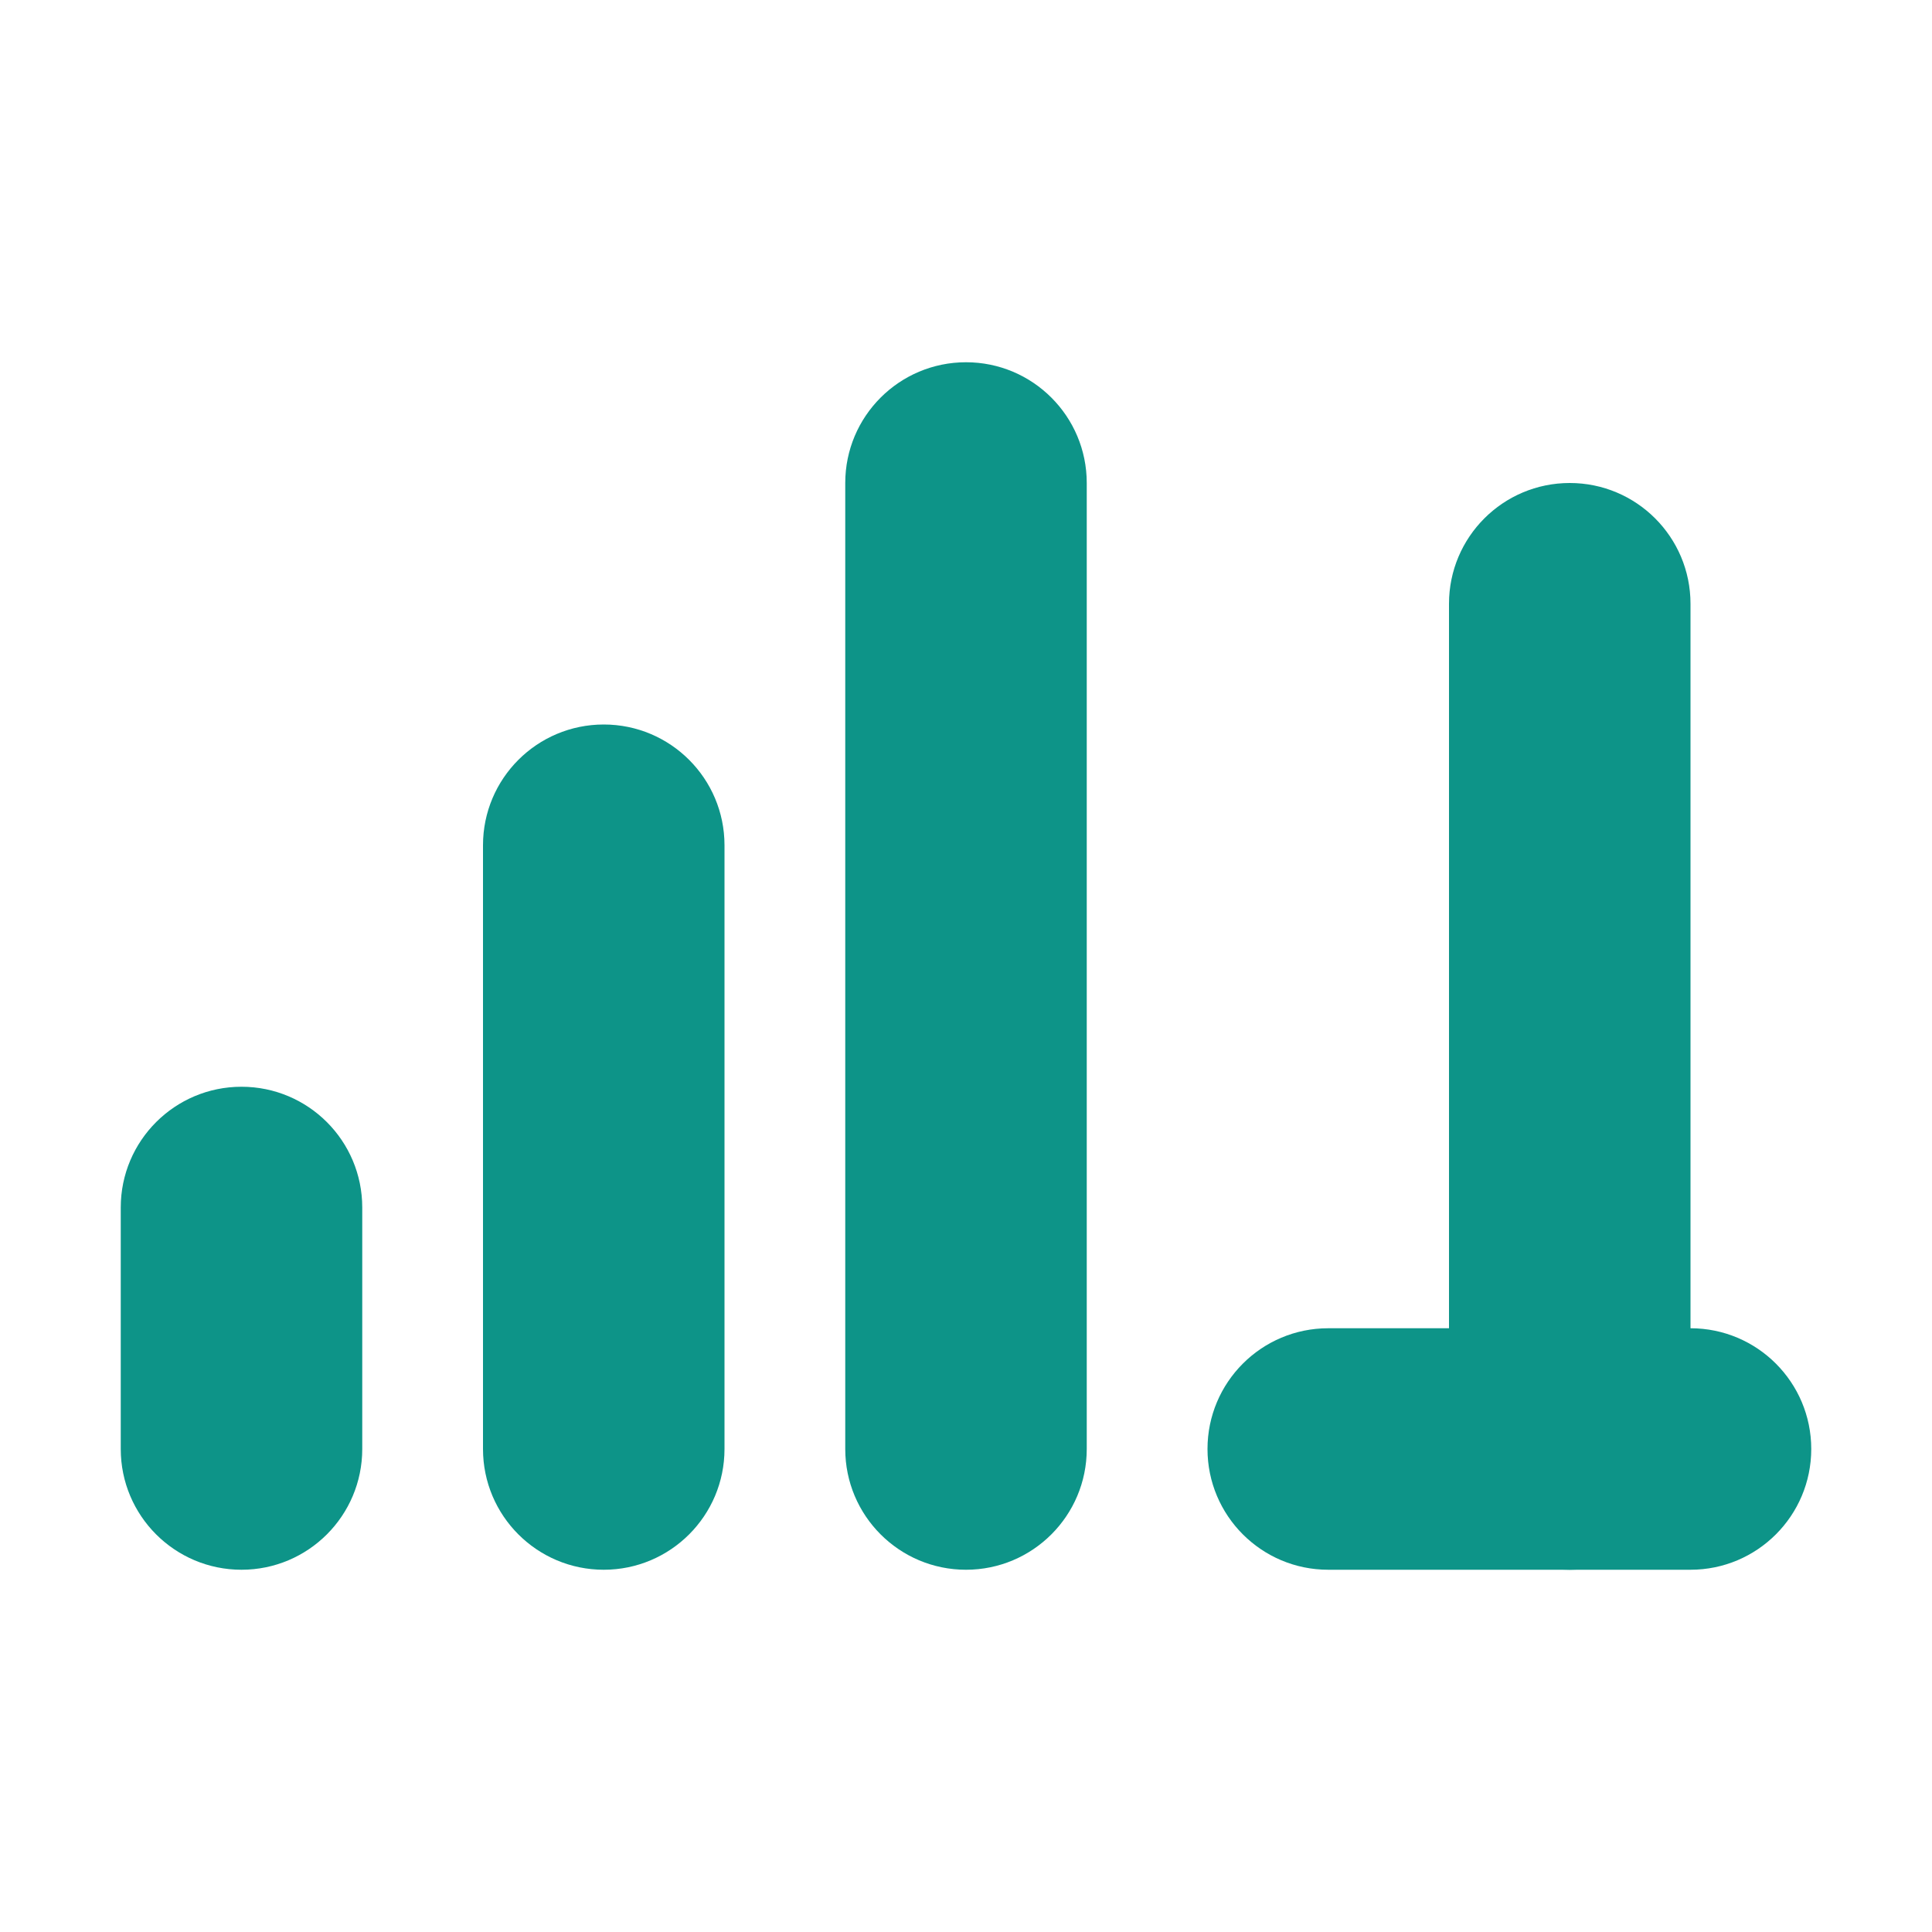
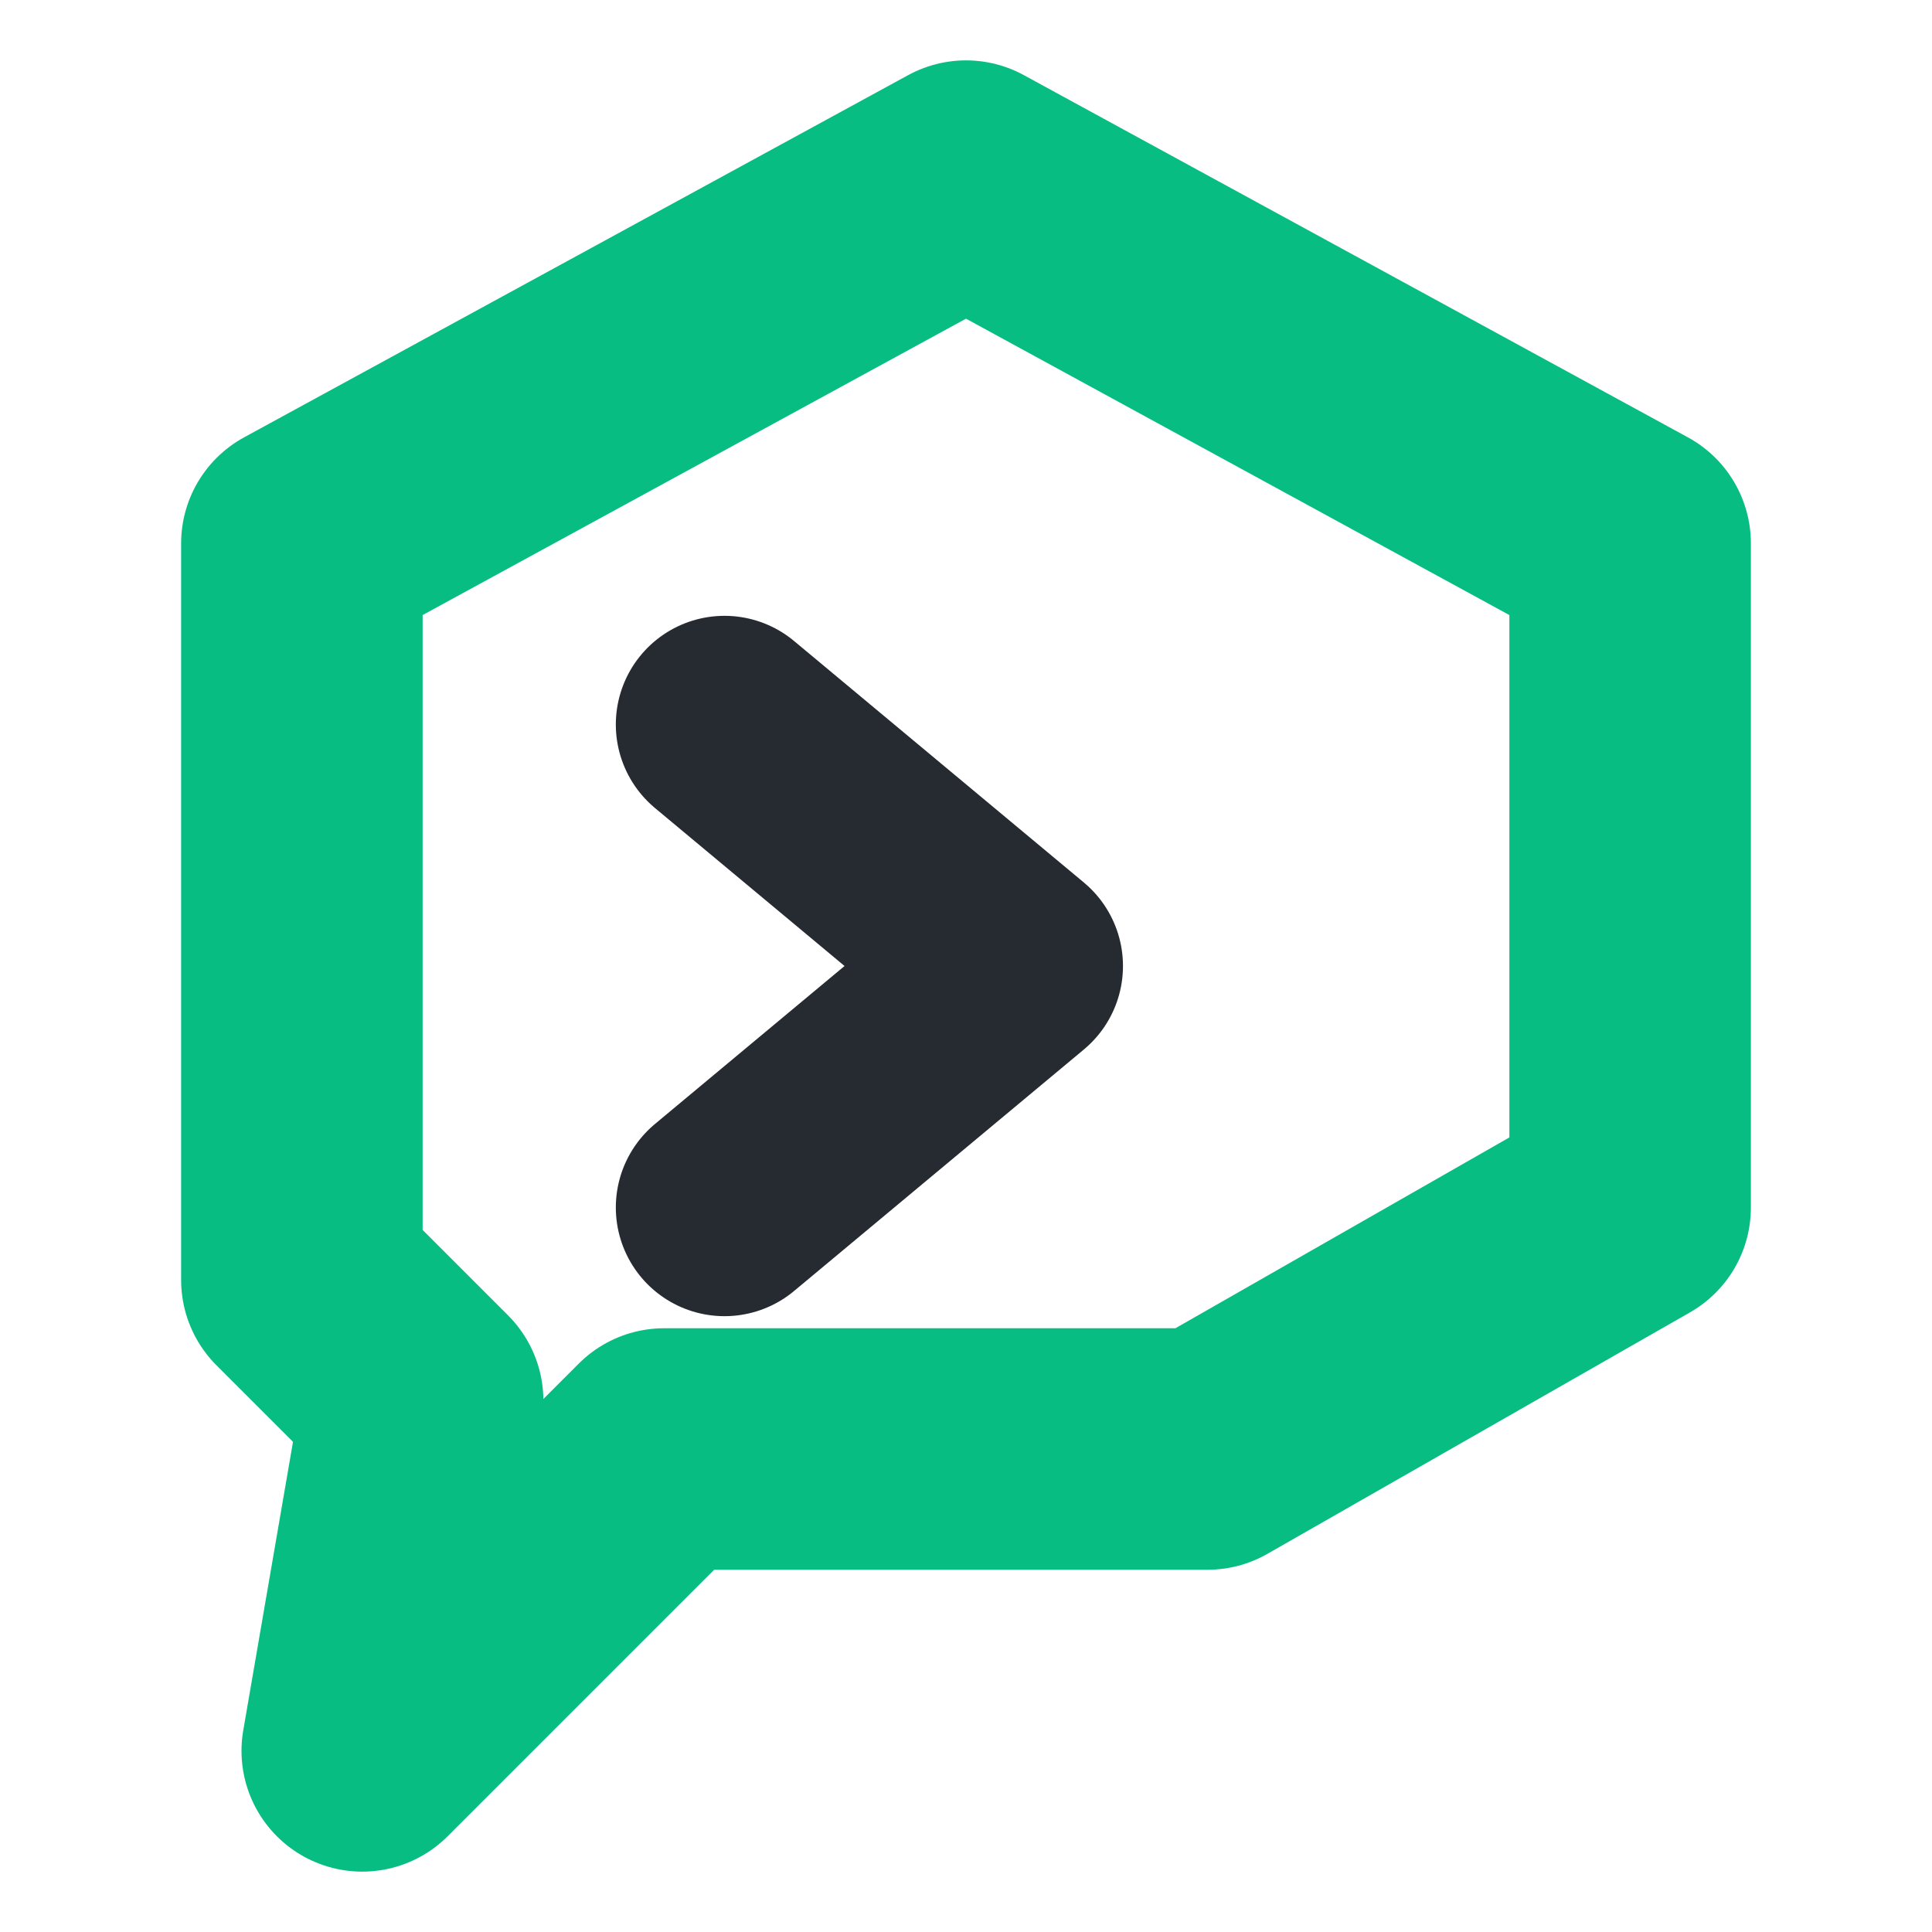
<svg xmlns="http://www.w3.org/2000/svg" width="16" height="16" viewBox="0 0 16 16">
-   <g fill="#0D9488">
-     <rect x="1" y="9" width="2" height="4" rx="1" />
-     <rect x="4" y="6" width="2" height="7" rx="1" />
-     <rect x="7" y="3" width="2" height="10" rx="1" />
-     <rect x="10" y="11" width="5" height="2" rx="1" />
-     <rect x="12" y="4" width="2" height="9" rx="1" />
+   <g fill="none" stroke="#07BD82" stroke-width="2" stroke-linejoin="round" stroke-linecap="round">
+     <path d="M8 1.5 L13.5 4.5 V10 L10 12 L5.5 12 L3 14.5 L3.5 11.6 L2.5 10.6 V4.5 Z" />
  </g>
+   <path d="M6 6 L8.4 8 L6 10" fill="none" stroke="#262A31" stroke-width="1.8" stroke-linecap="round" stroke-linejoin="round" />
</svg>
